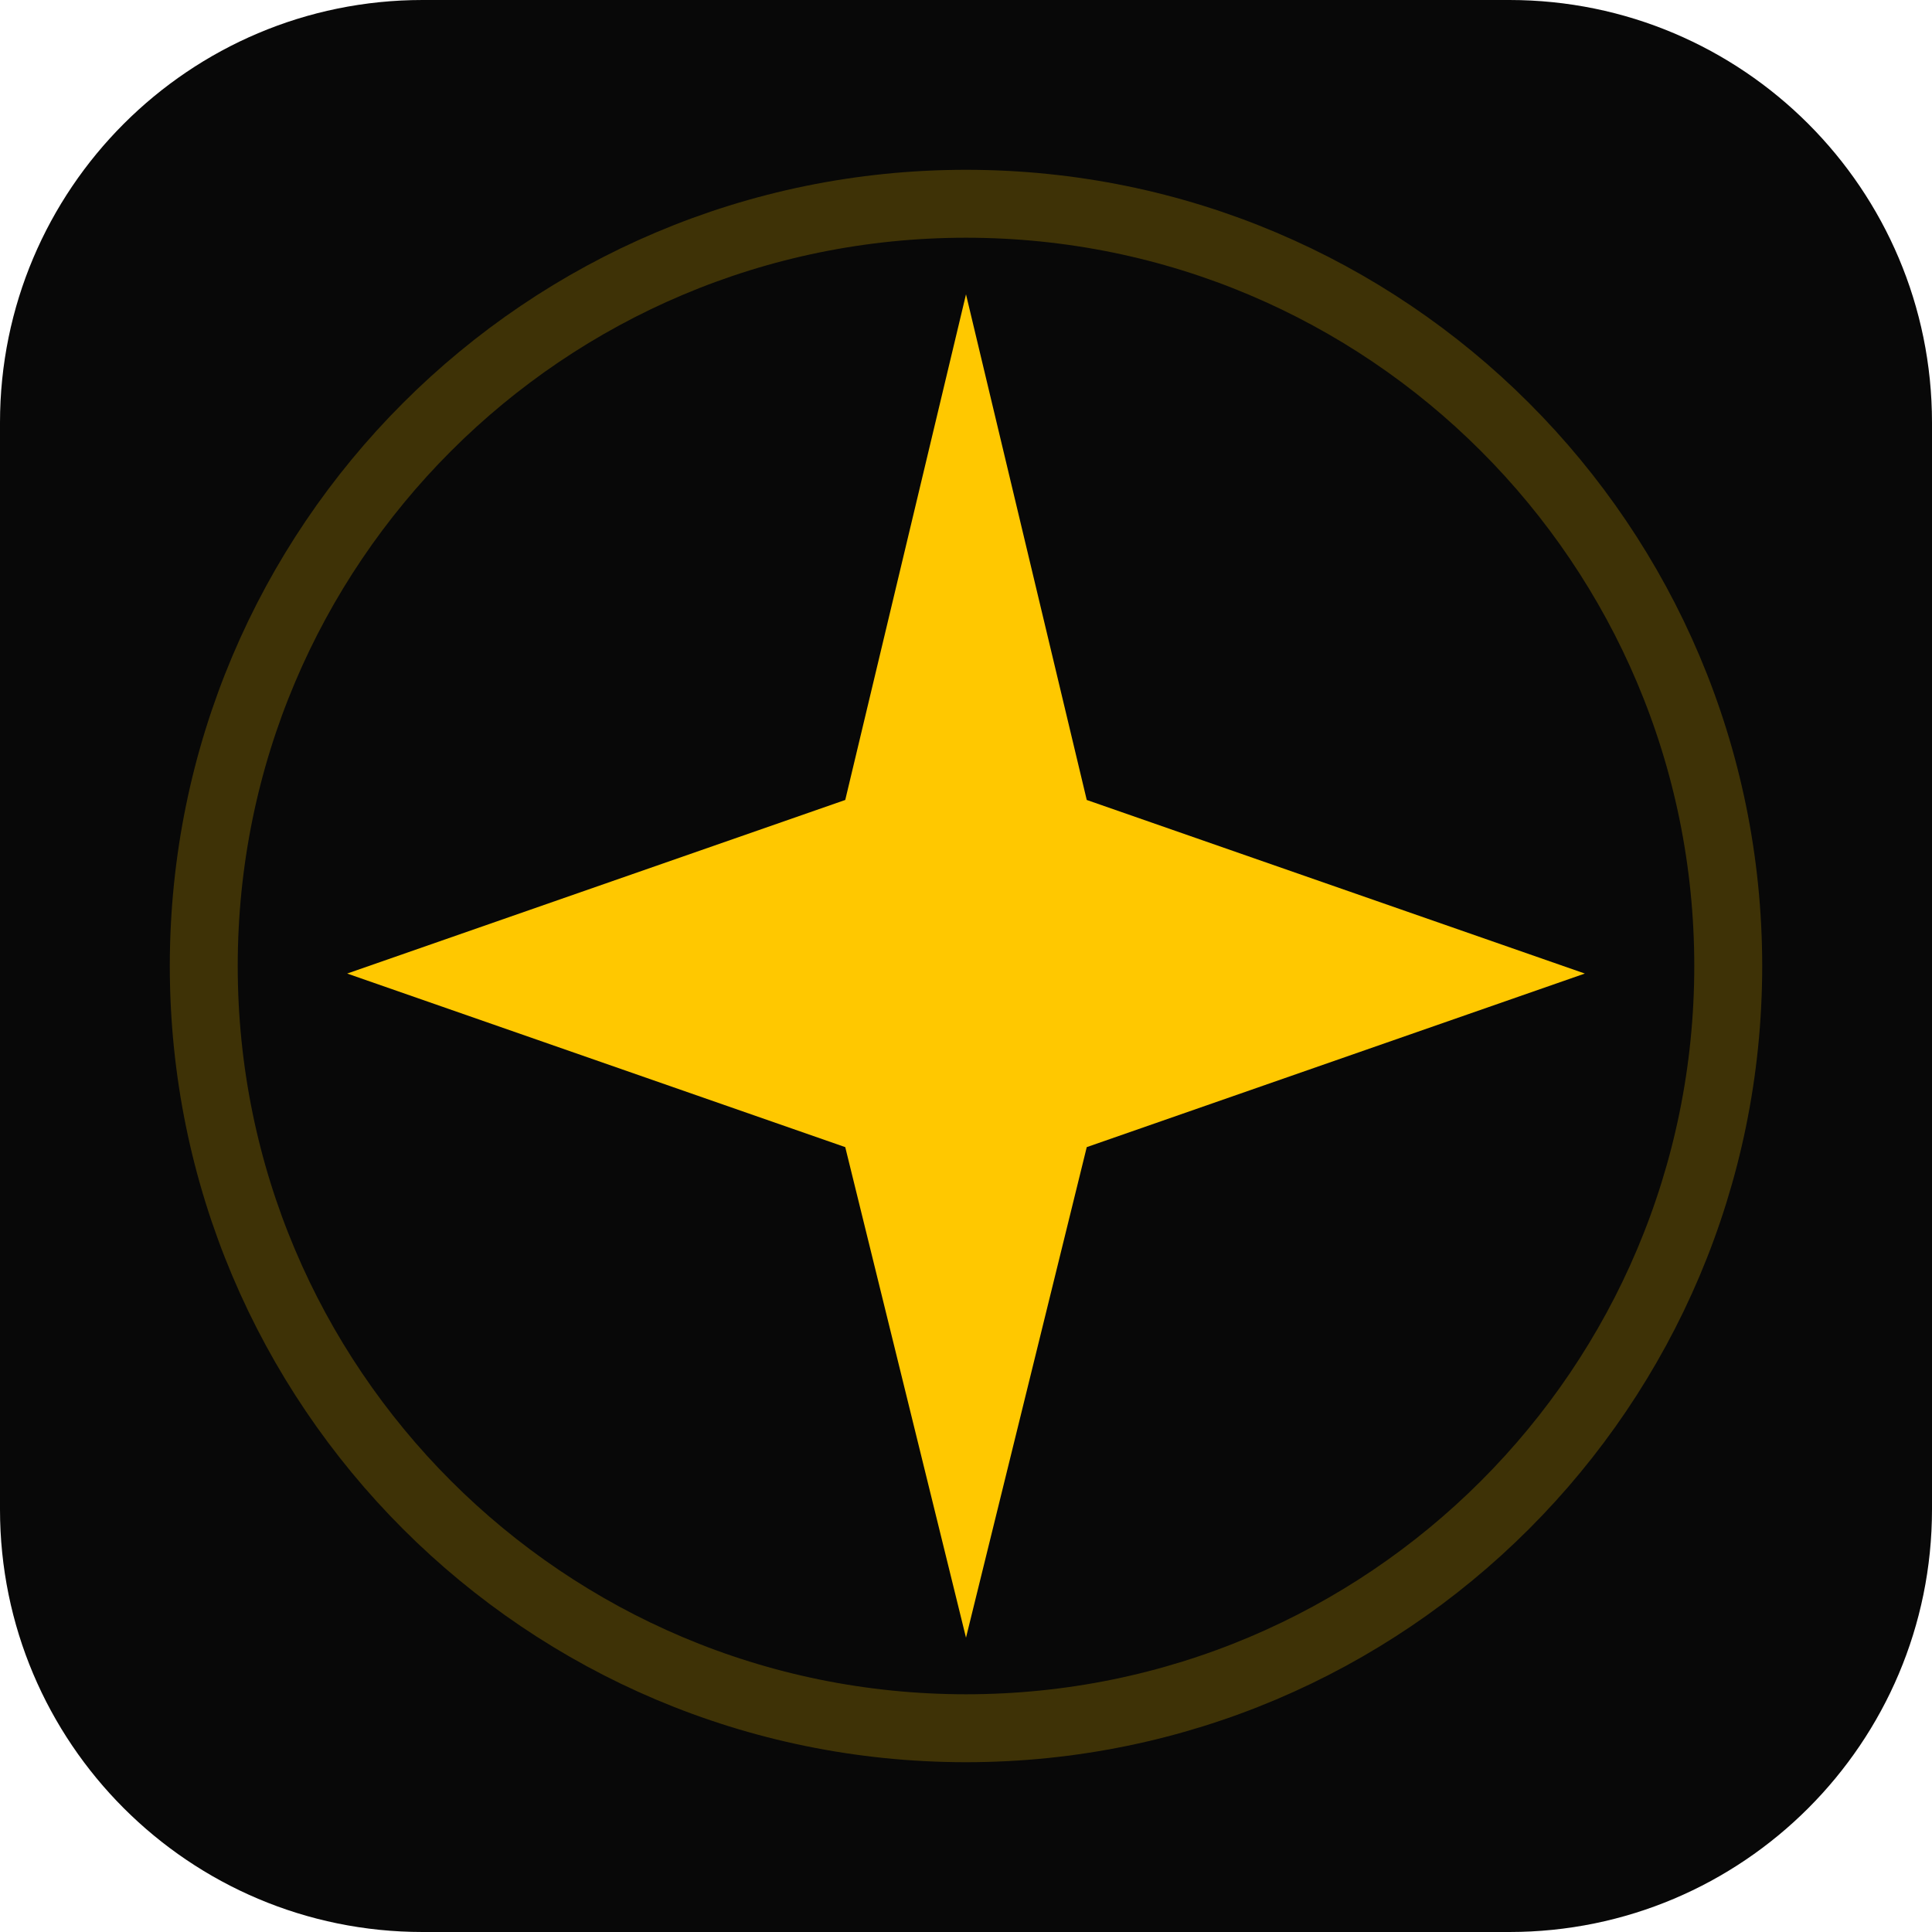
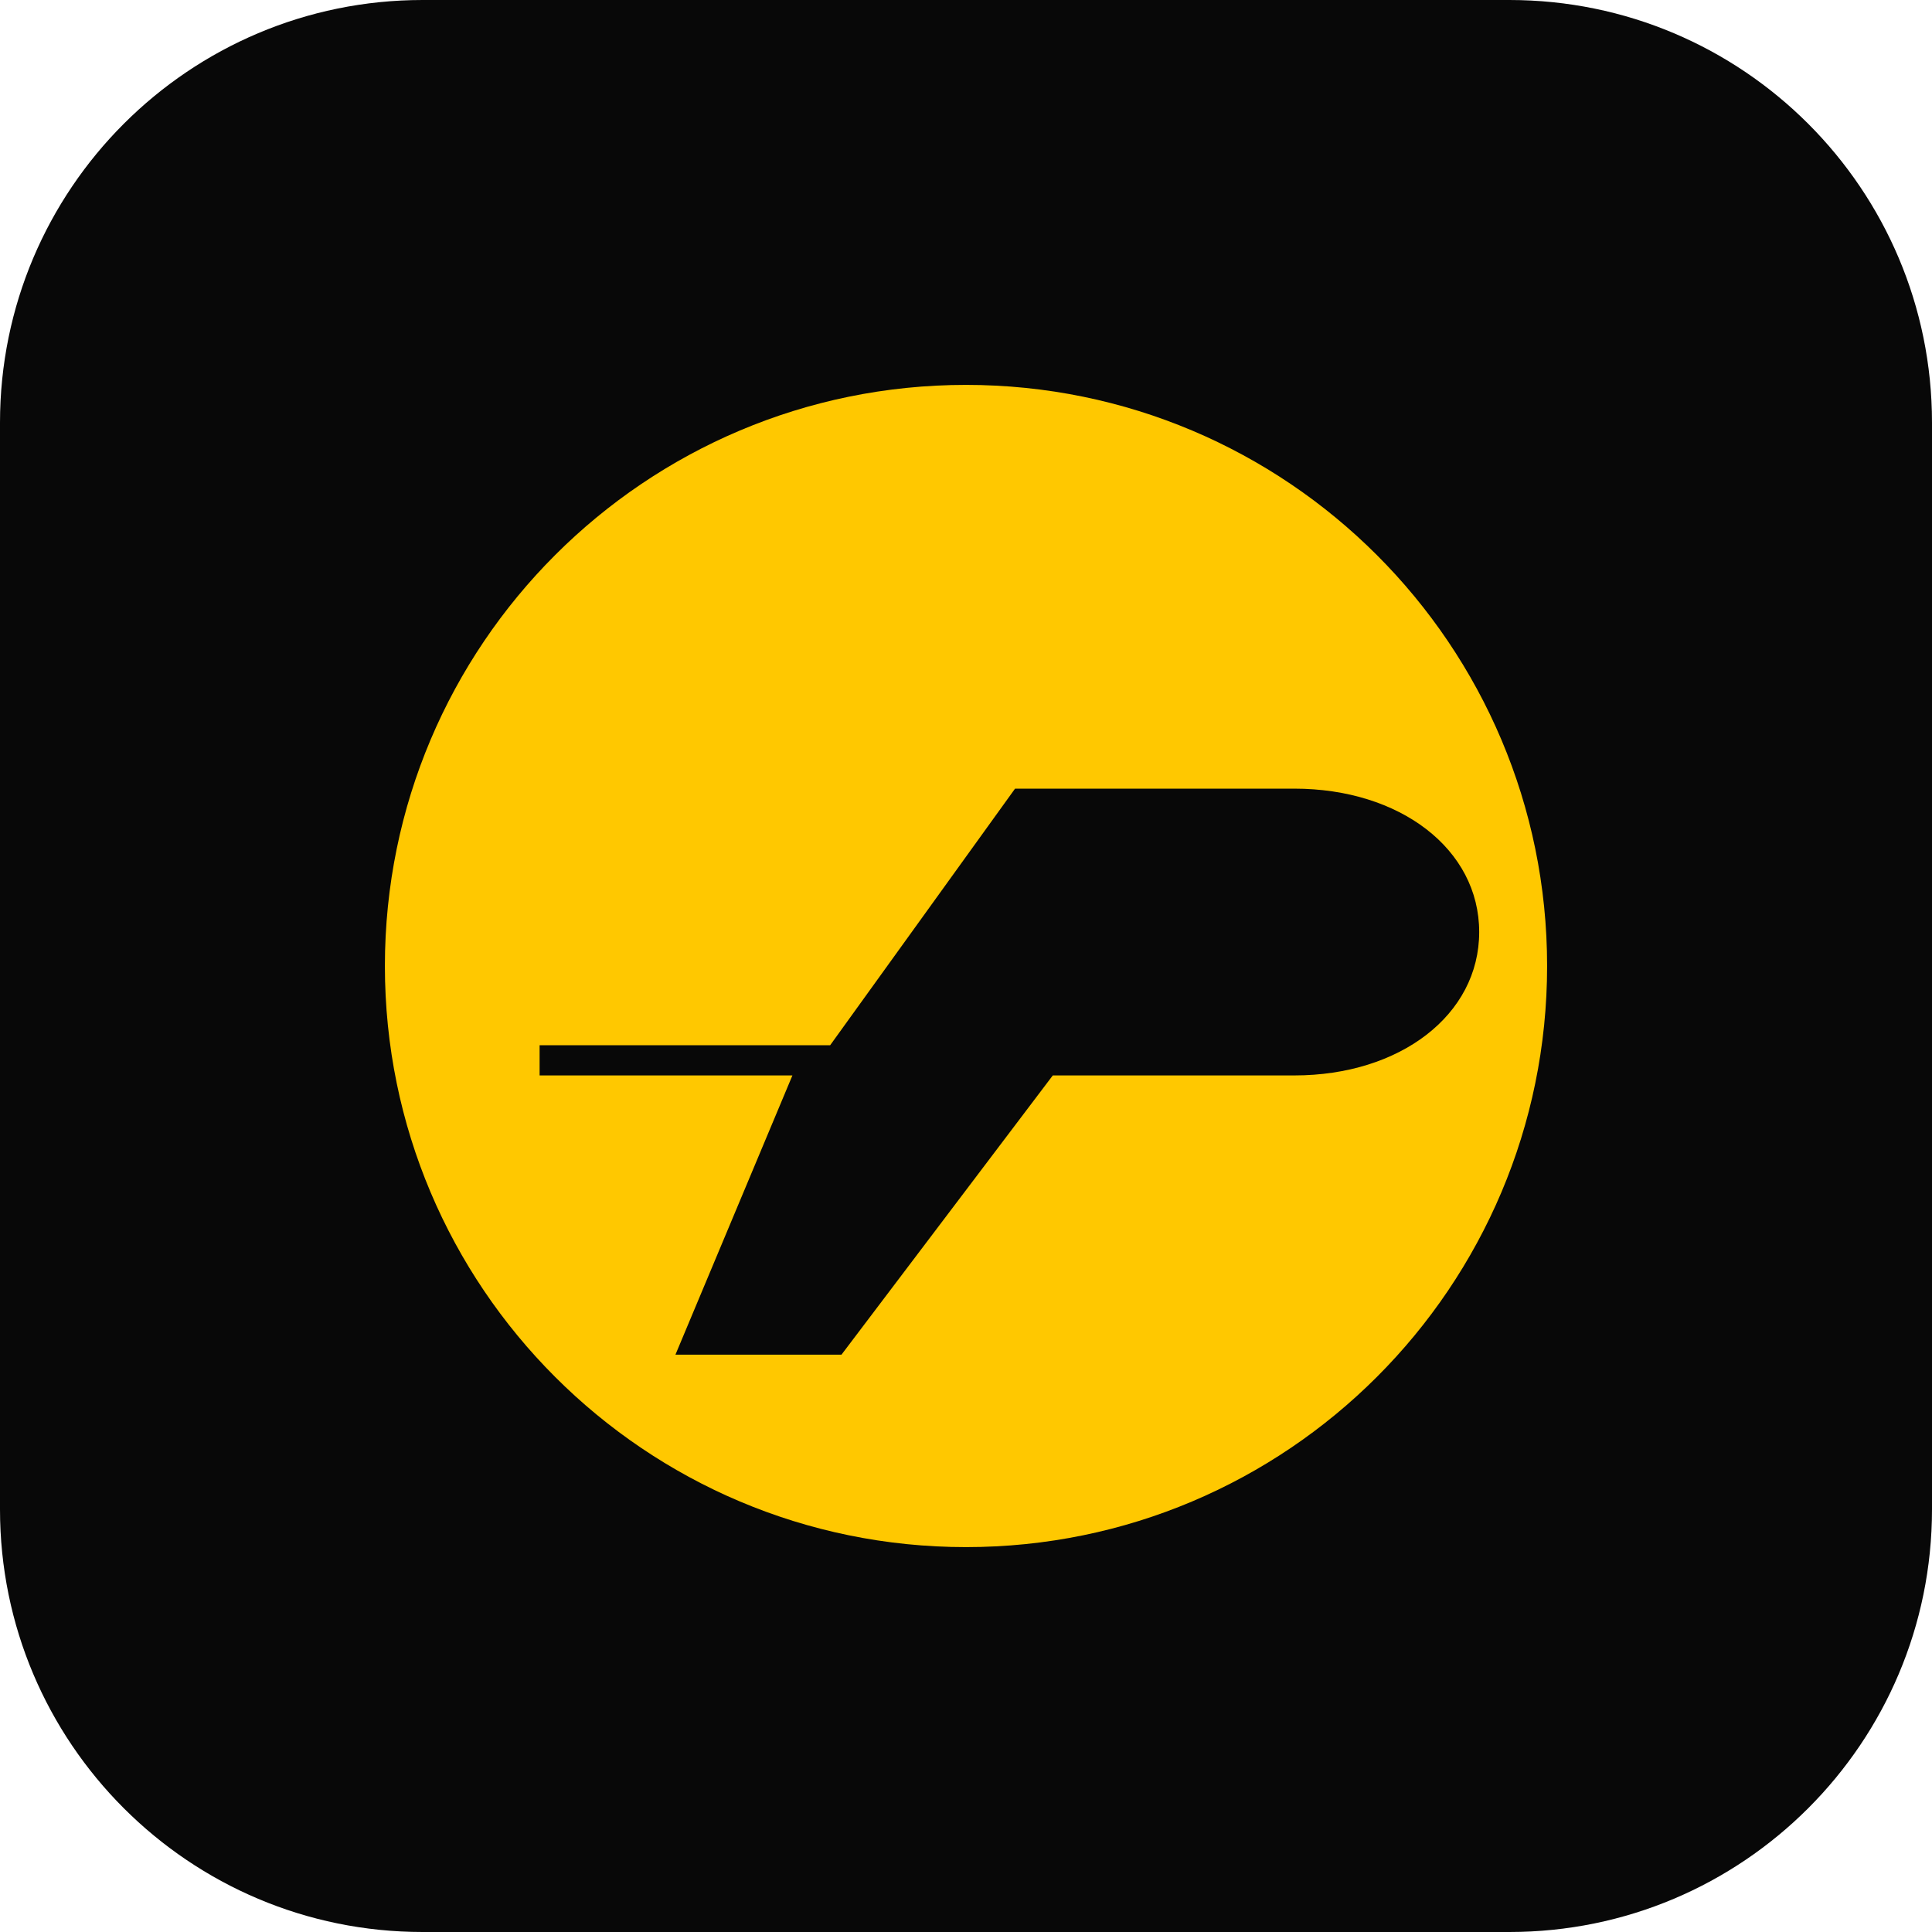
<svg xmlns="http://www.w3.org/2000/svg" viewBox="0 0 512 512">
  <rect width="512" height="512" rx="112" fill="#080808" />
-   <path d="M256 78l32 134 132 46-132 46-32 130-32-130-132-46 132-46 32-134z" fill="#FFC800" />
-   <circle cx="256" cy="256" r="202" fill="none" stroke="#FFC800" stroke-opacity=".22" stroke-width="18" />
+   <circle cx="256" cy="256" r="154" fill="#FFC800" />
+   <path d="M143 277h77l49-68h74c28 0 49 16 49 38s-21 38-49 38h-64l-56 74h-44l31-74h-67v-8Z" fill="#080808" />
</svg>
